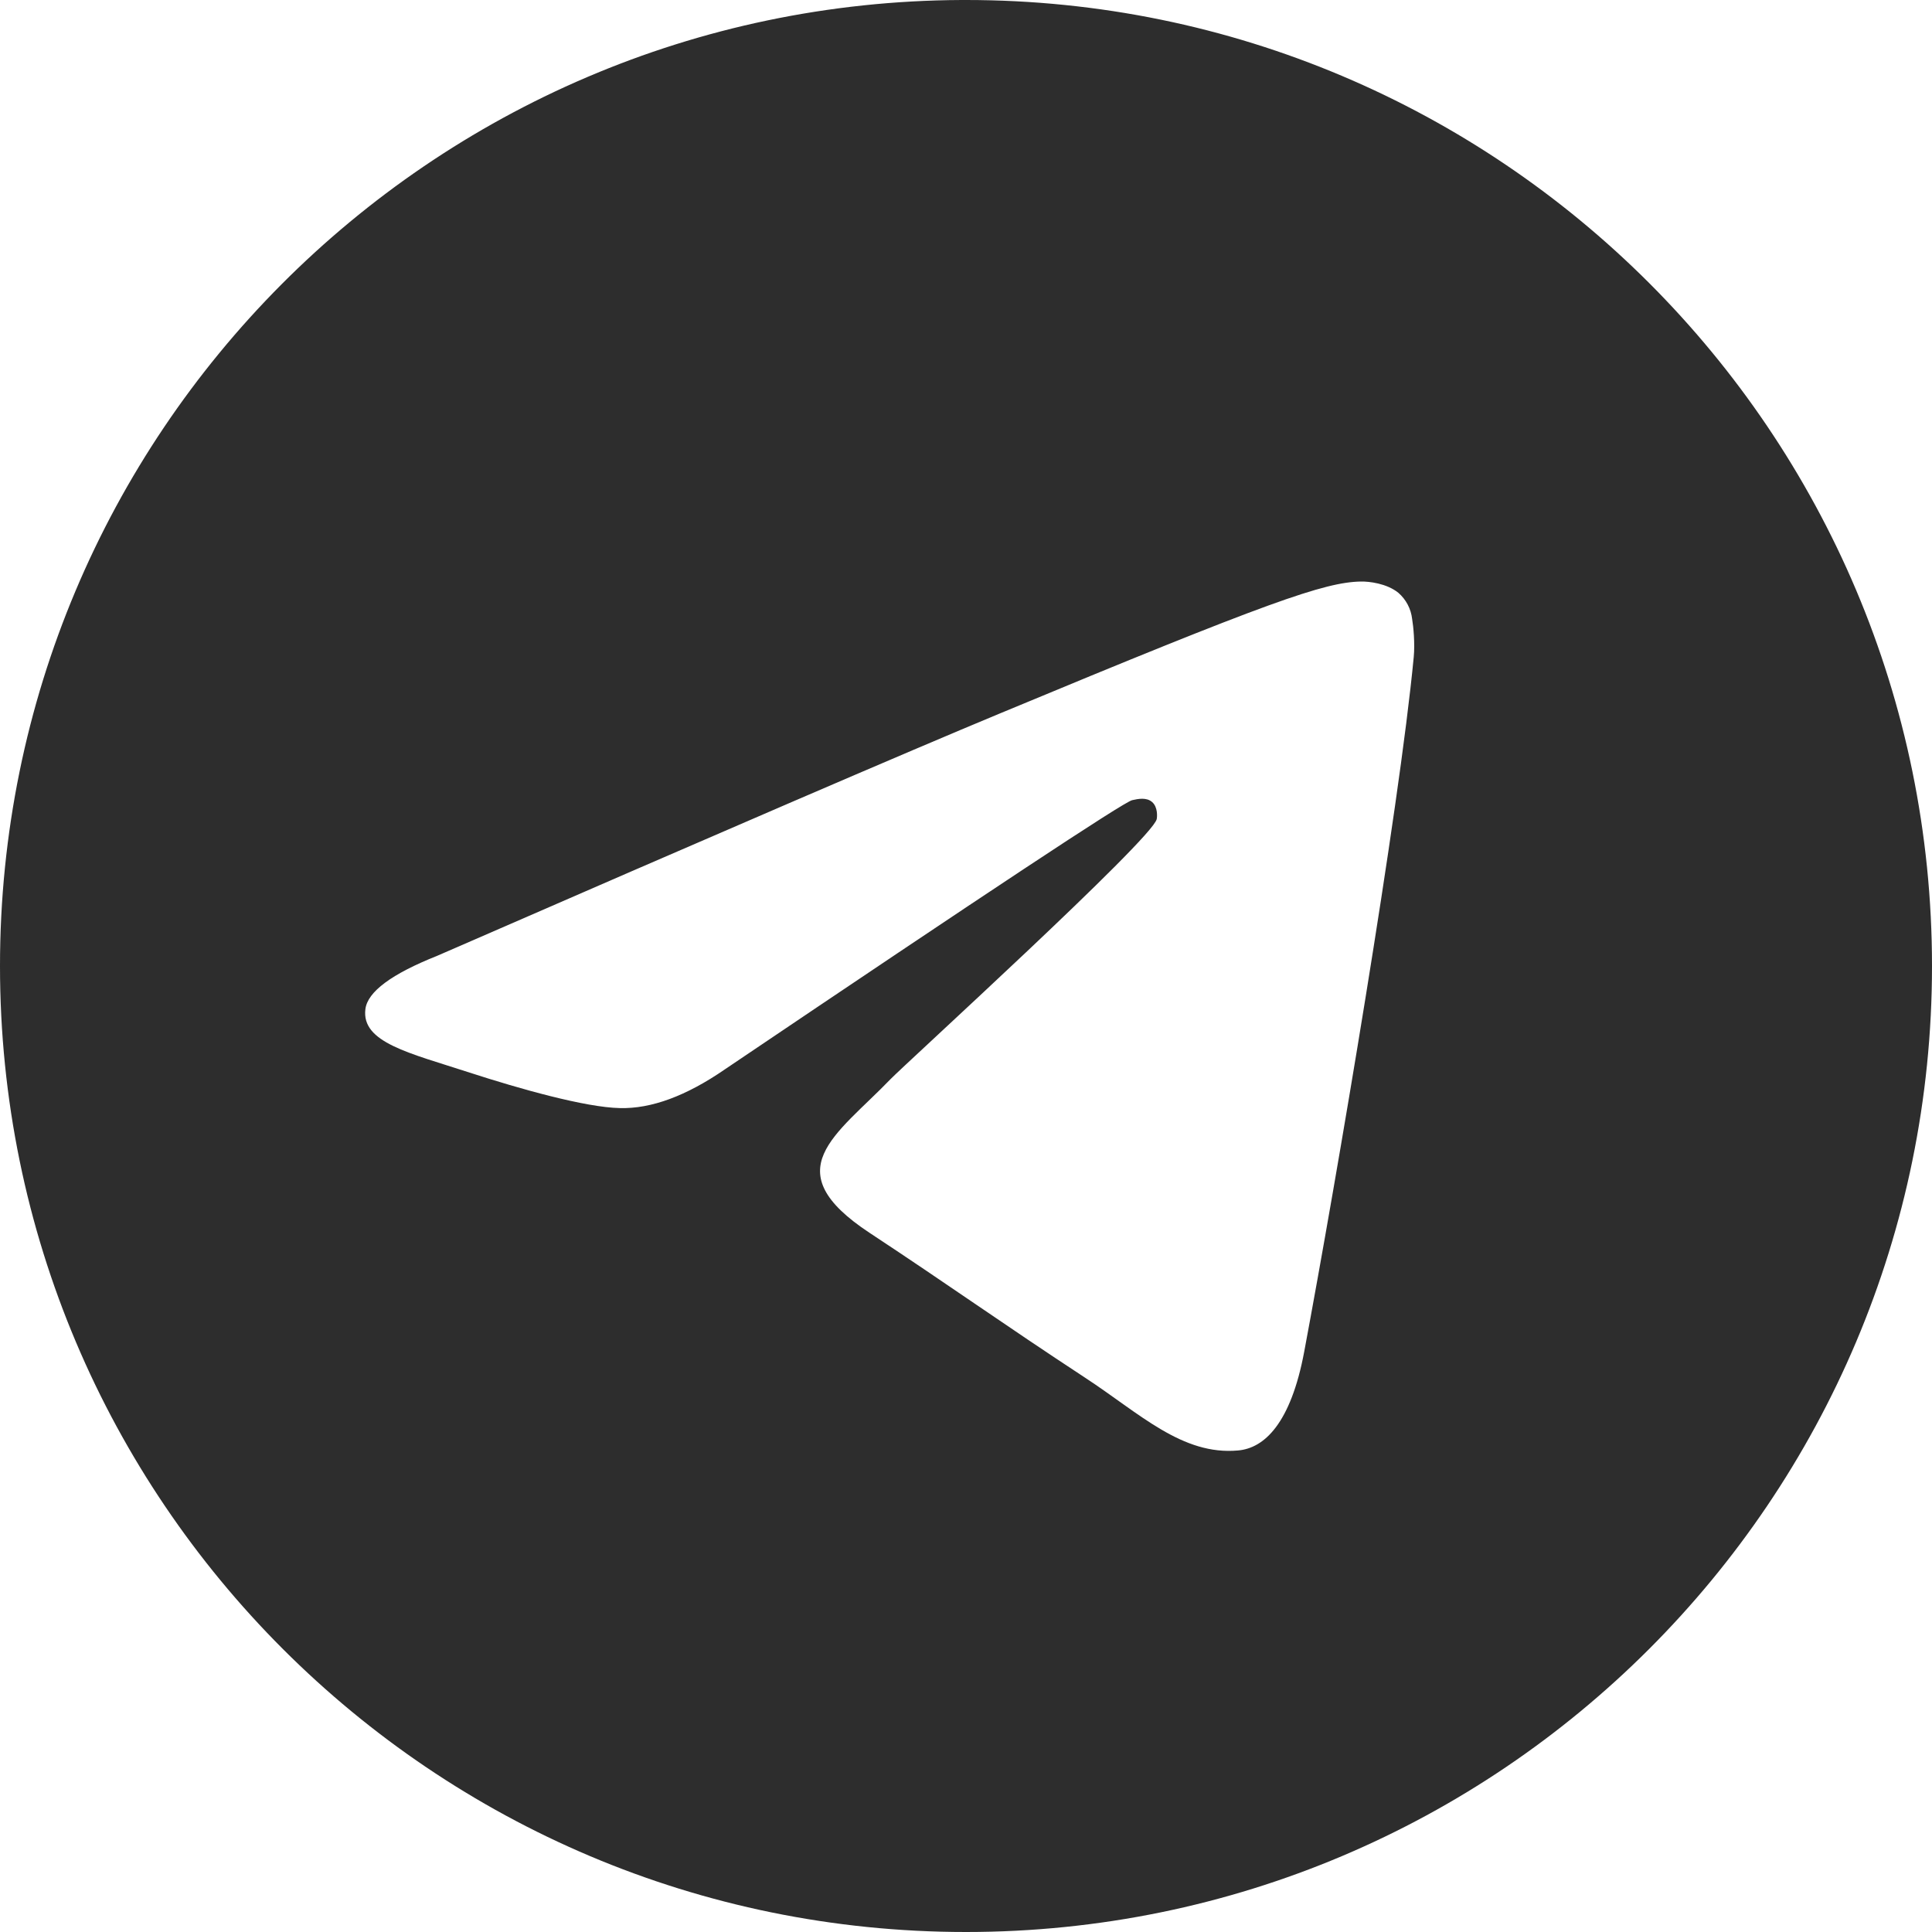
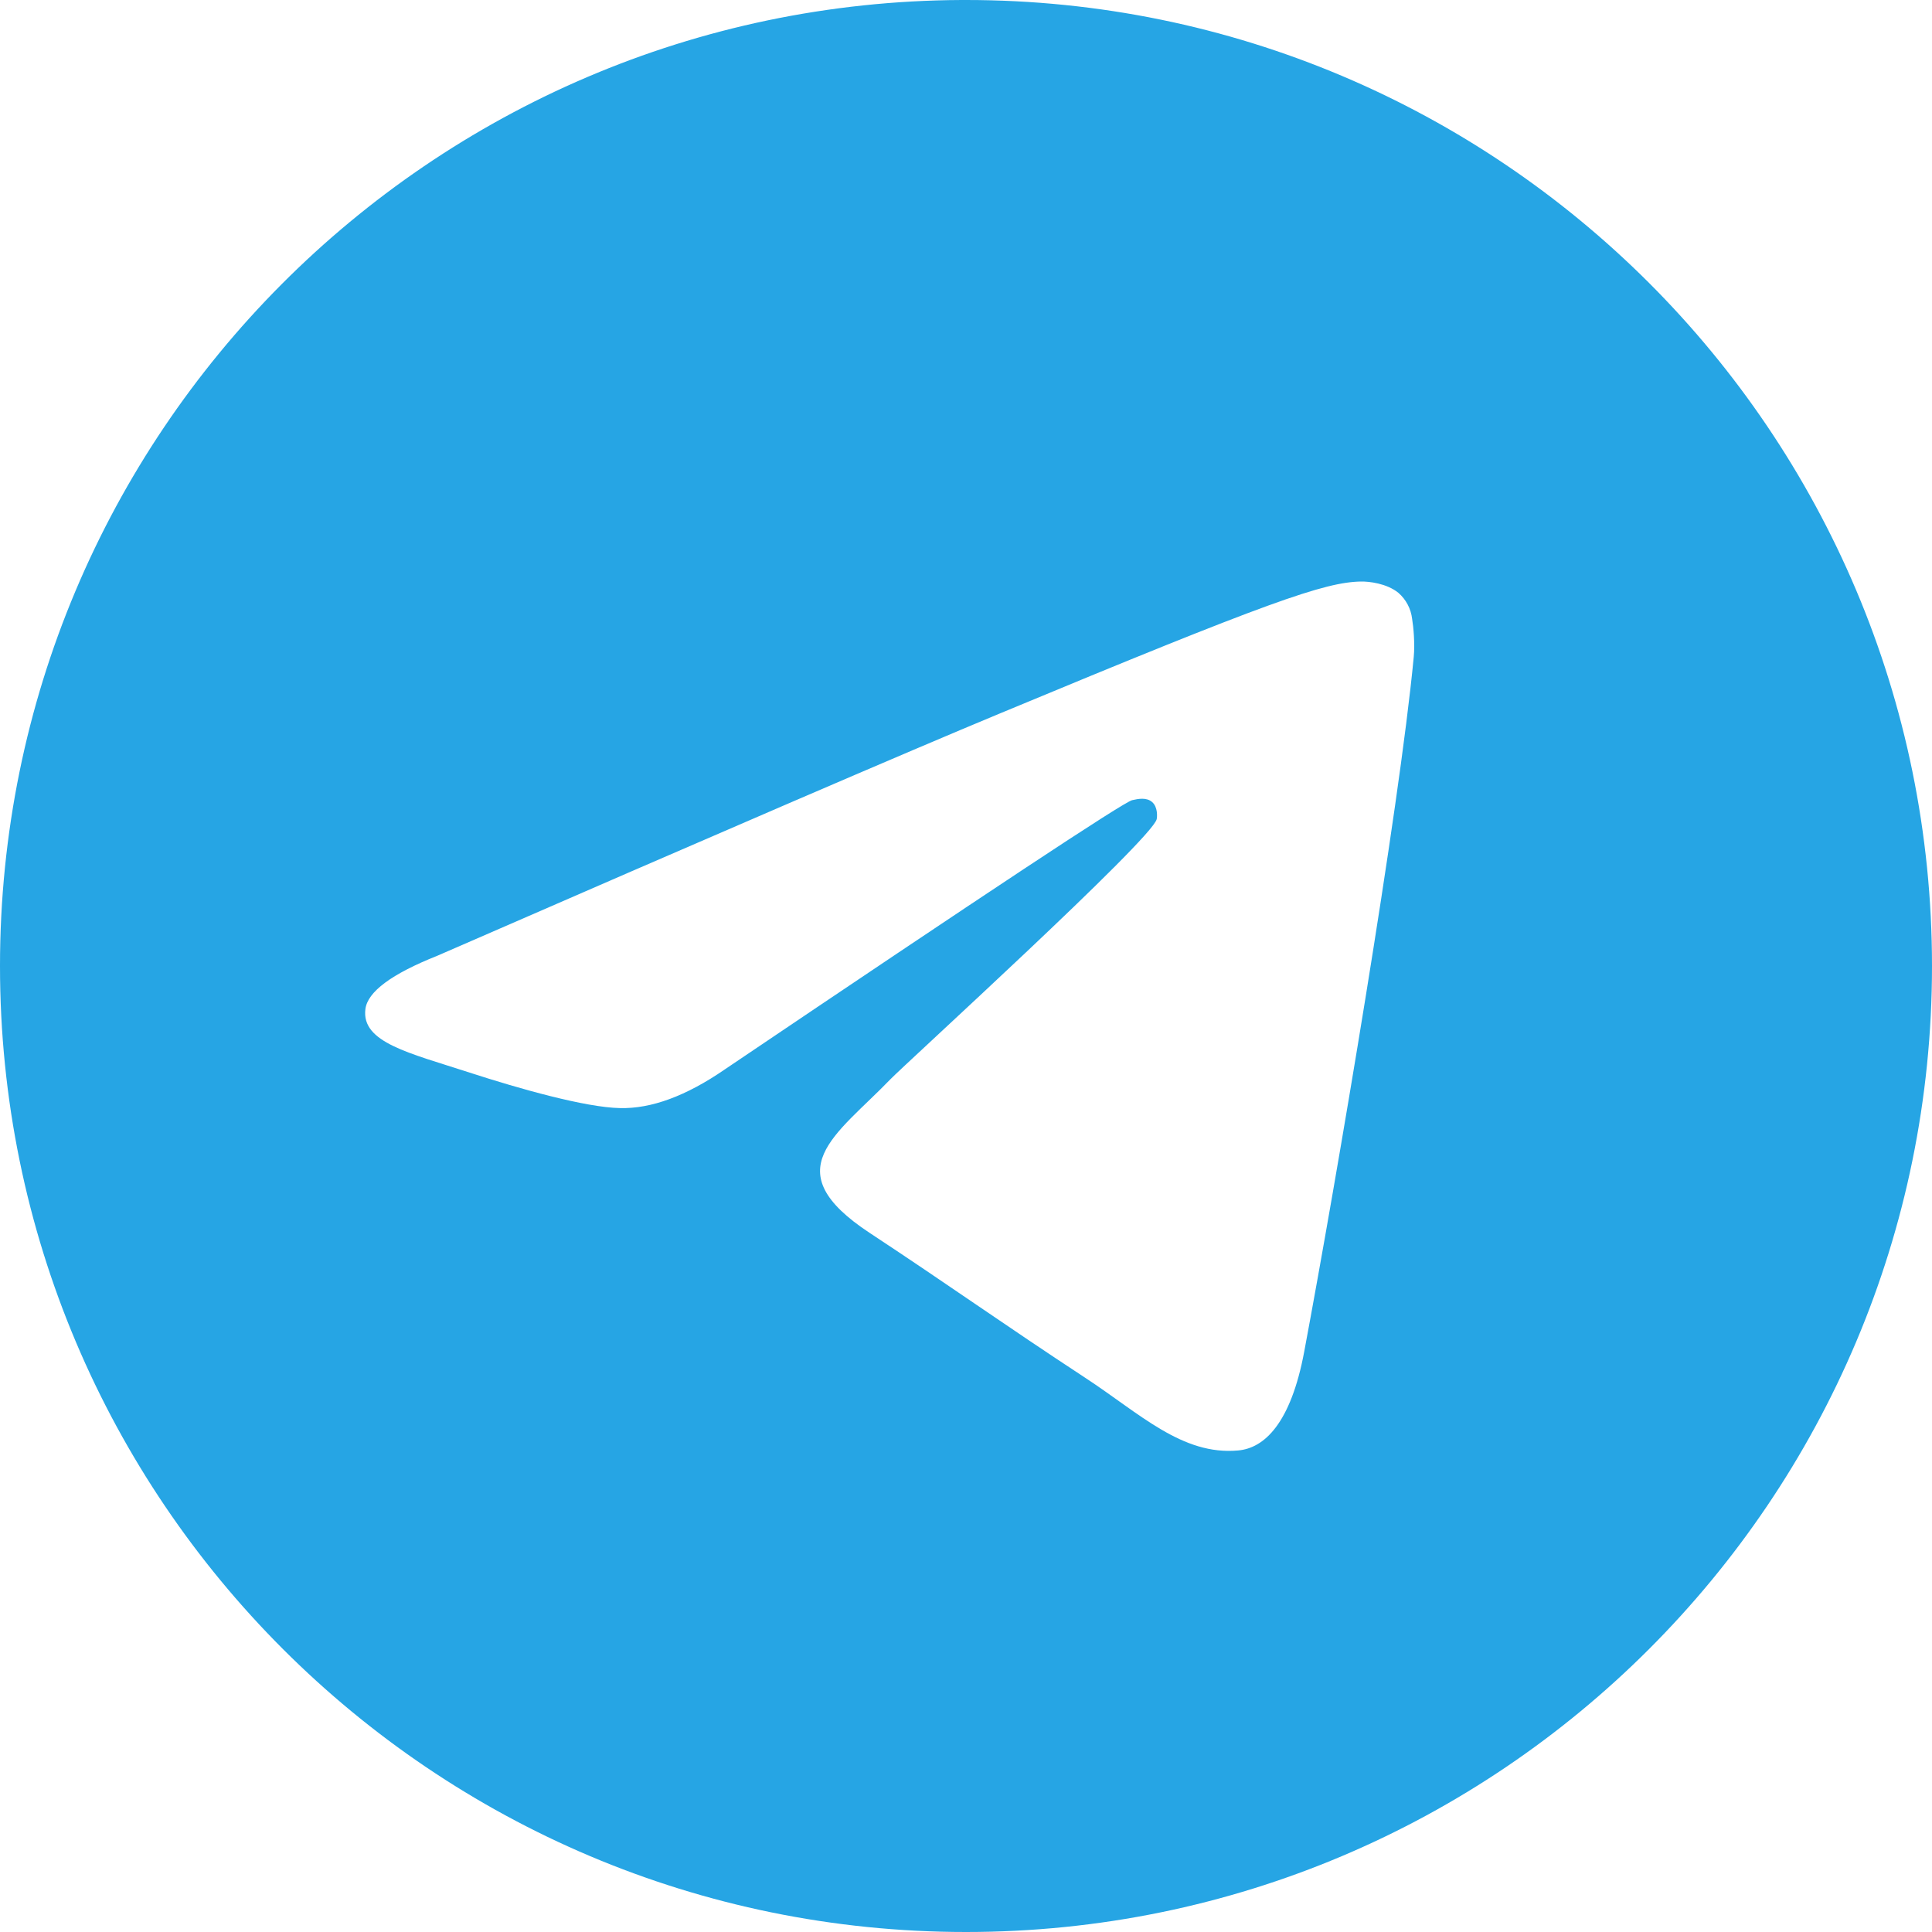
- <svg xmlns="http://www.w3.org/2000/svg" viewBox="0 0 24 24" fill="#2d2d2d">
+ <svg xmlns="http://www.w3.org/2000/svg" viewBox="0 0 24 24" fill="#26A5E4">
  <path d="M11.944 0A12 12 0 000 12a12 12 0 0012 12 12 12 0 0012-12A12 12 0 0012 0a12 12 0 00-.056 0zm4.962 7.224c.1-.002.321.023.465.14a.506.506 0 01.171.325c.016.093.036.306.02.472-.18 1.898-.962 6.502-1.36 8.627-.168.9-.499 1.201-.82 1.23-.696.065-1.225-.46-1.9-.902-1.056-.693-1.653-1.124-2.678-1.8-1.185-.78-.417-1.21.258-1.91.177-.184 3.247-2.977 3.307-3.23.007-.032.014-.15-.056-.212s-.174-.041-.249-.024c-.106.024-1.793 1.14-5.061 3.345-.479.33-.913.49-1.302.48-.428-.008-1.252-.241-1.865-.44-.752-.245-1.349-.374-1.297-.789.027-.216.325-.437.893-.663 3.498-1.524 5.83-2.529 6.998-3.014 3.332-1.386 4.025-1.627 4.476-1.635z" />
</svg>
